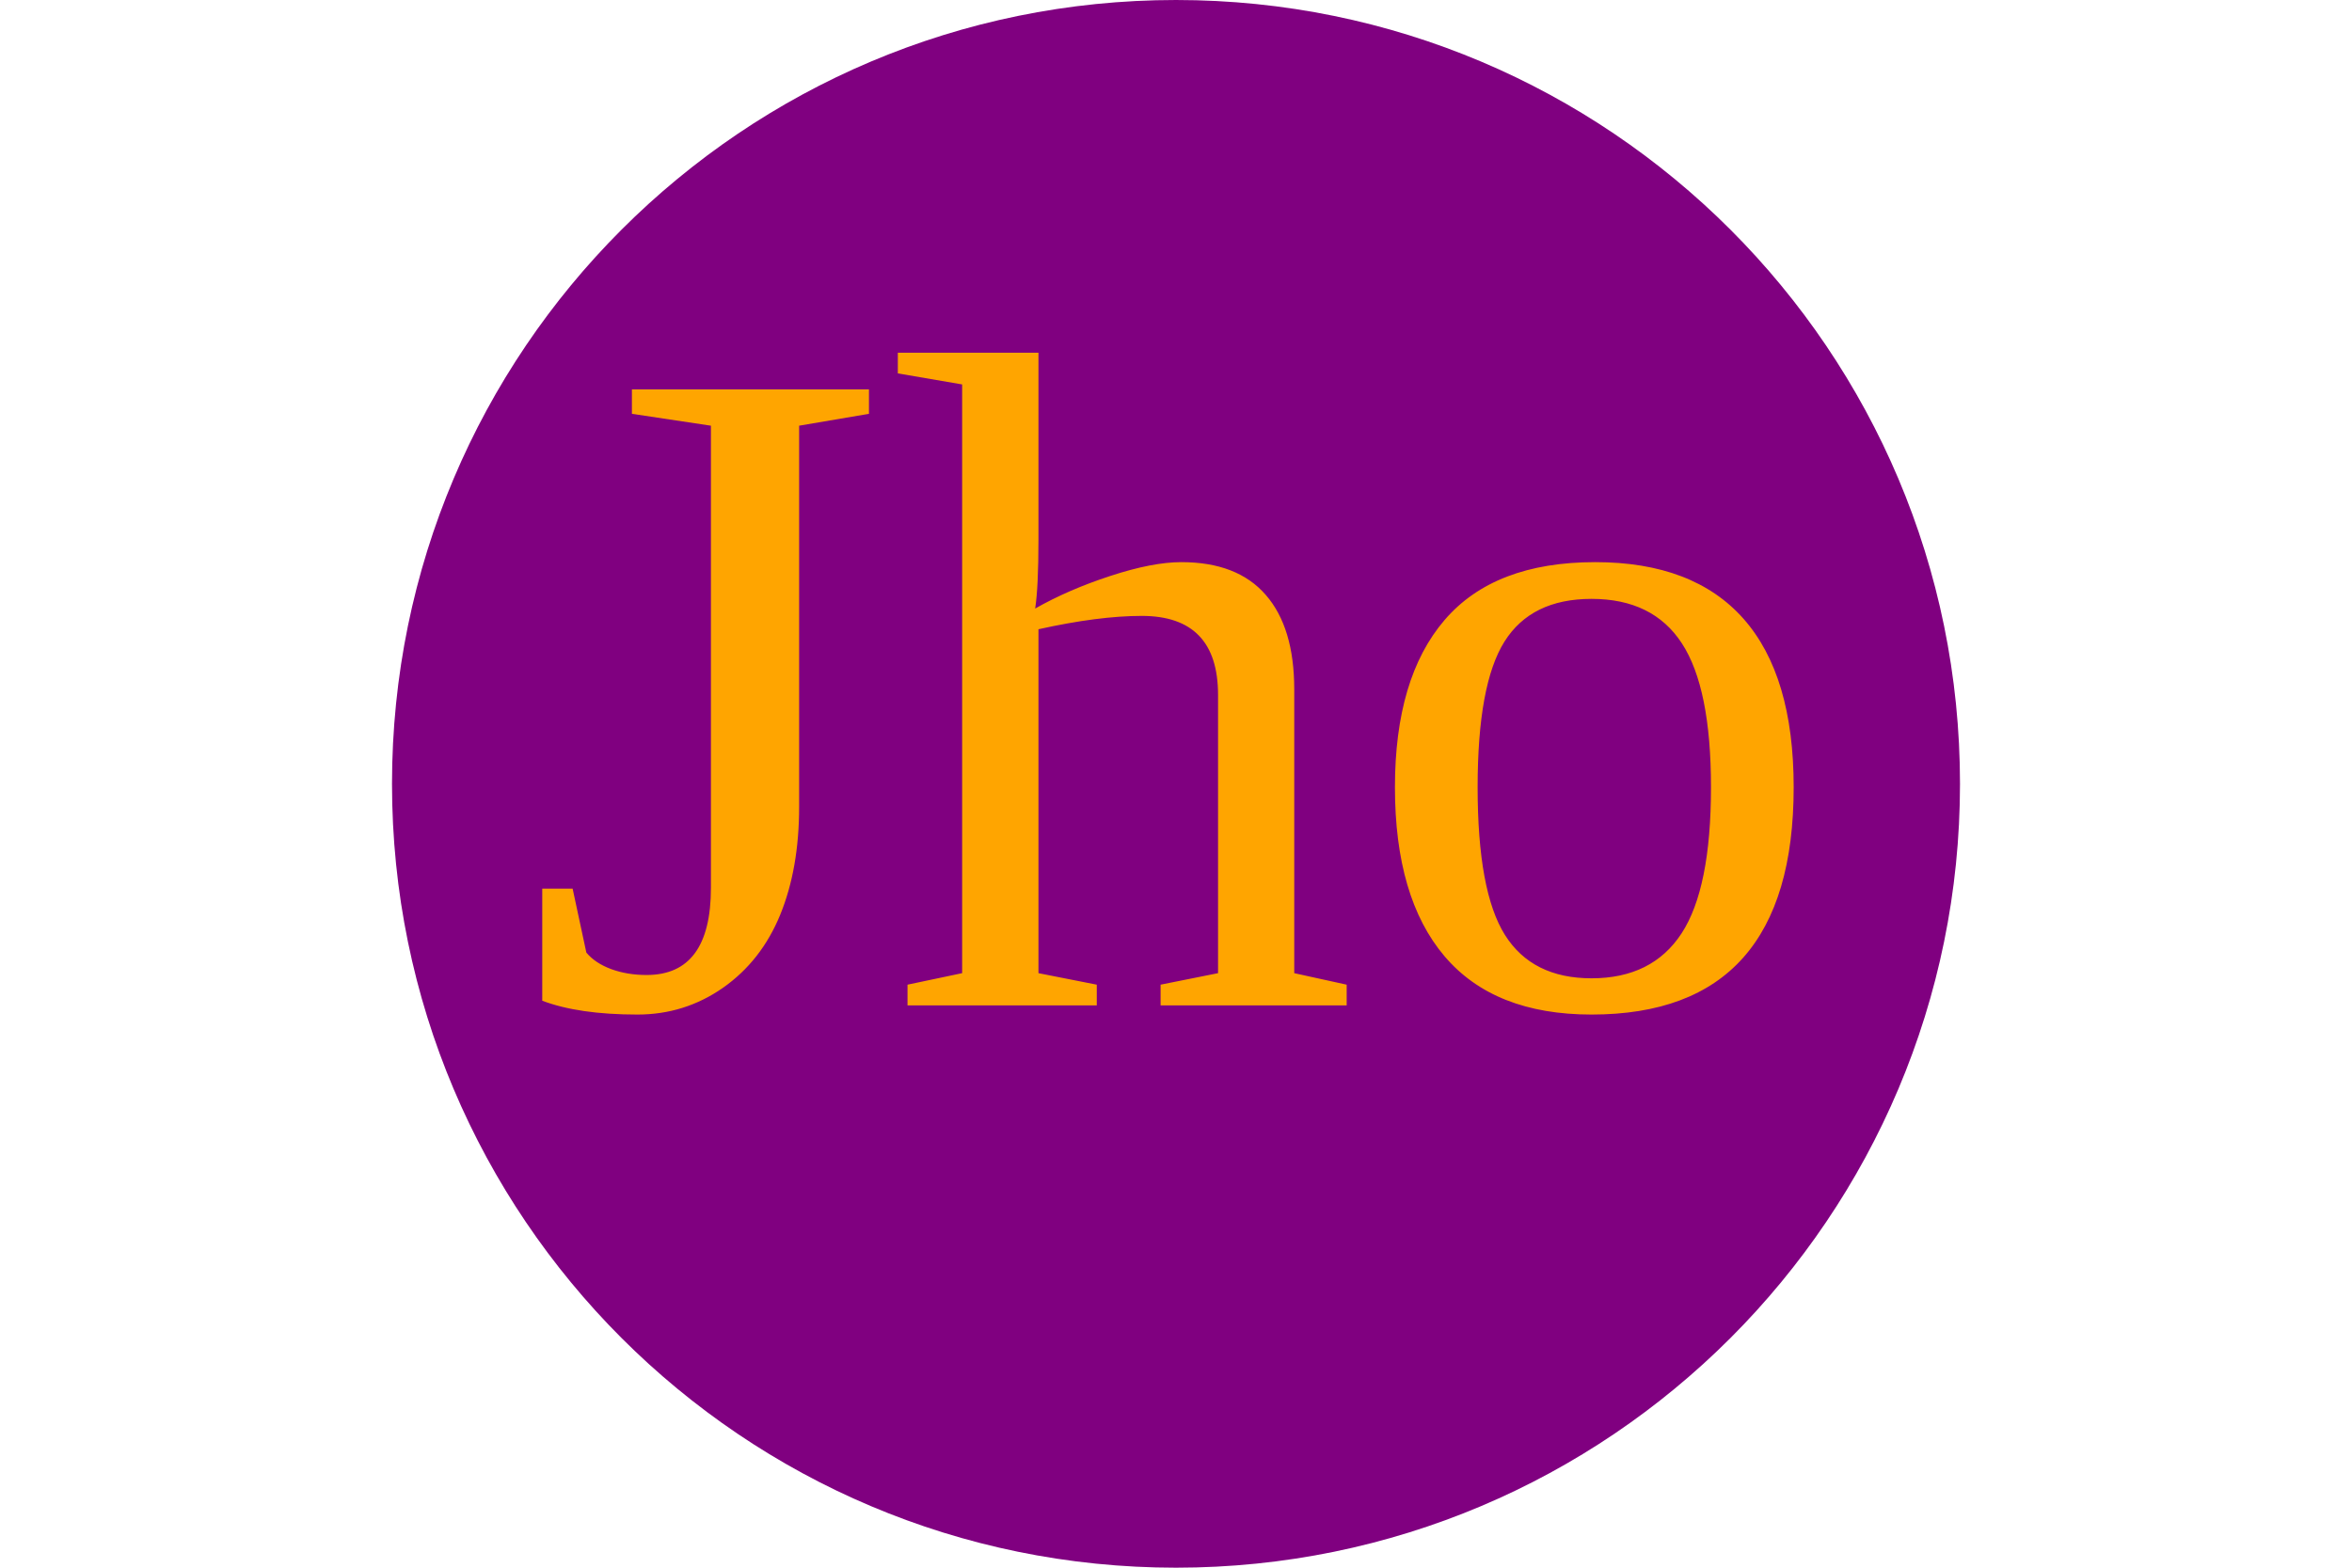
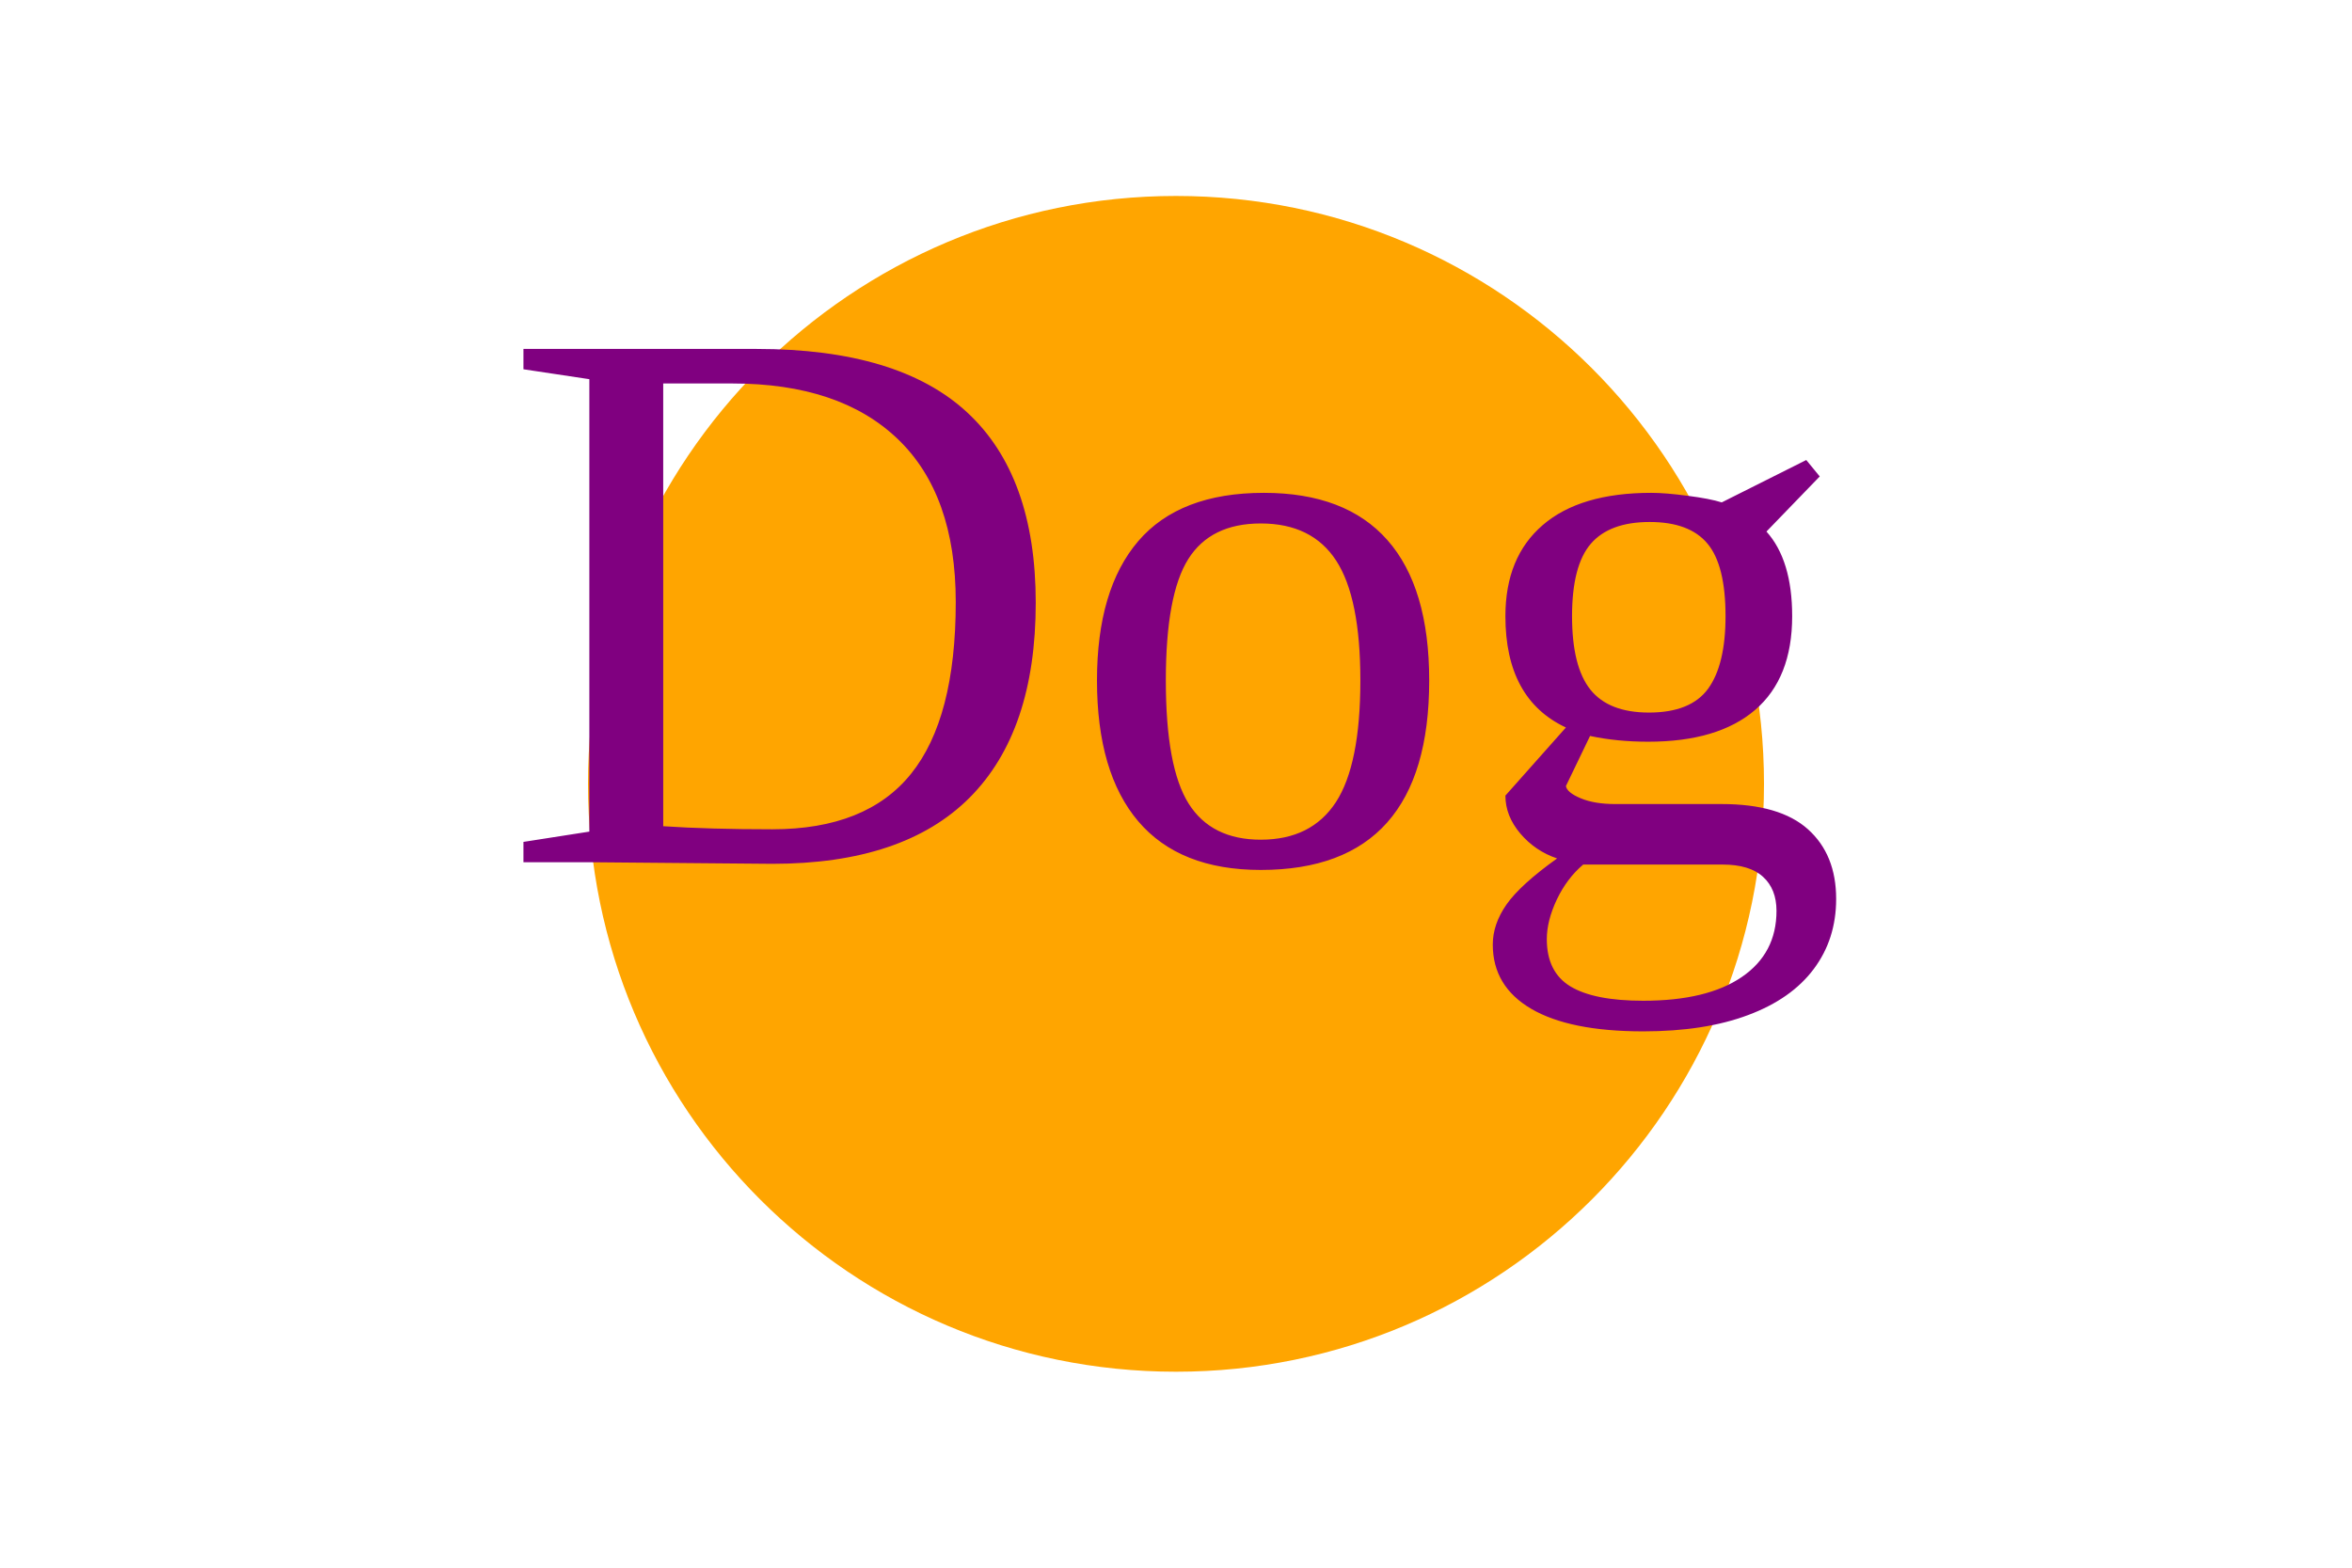
<svg xmlns="http://www.w3.org/2000/svg" version="1.1" width="300" height="200">
-   <circle r="100" cx="150" cy="100" fill="Purple" />
-   <text fill="Orange" font-size="120" x="150" y="128.262" text-anchor="middle">
-     <tspan dy="0" x="150">Jho</tspan>
+   <circle cx="150" cy="100" r="75" fill="Orange" />
+   <text fill="purple" font-size="100" x="145" y="110" text-anchor="middle">
+     <tspan dy="0" x="150">Dog</tspan>
  </text>
</svg>
